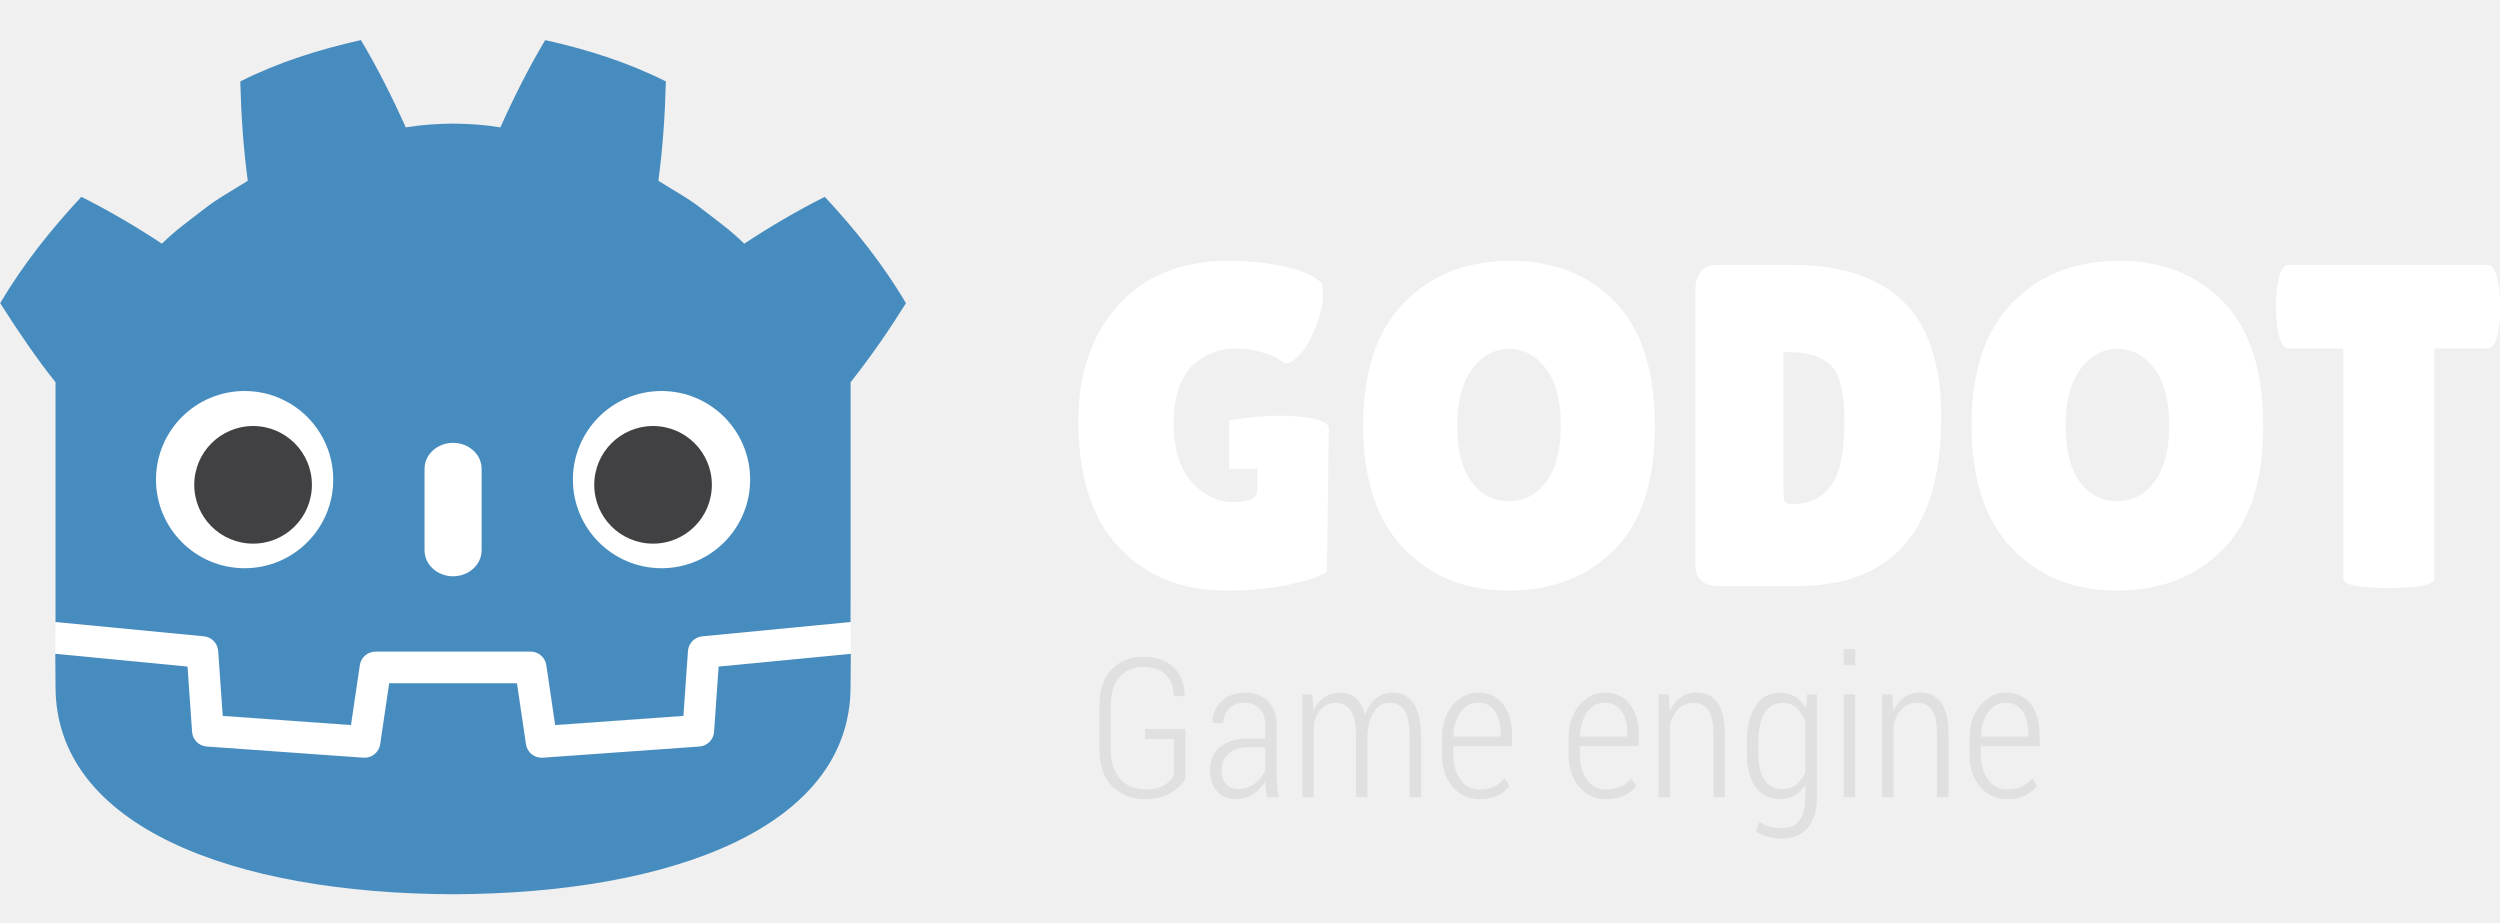
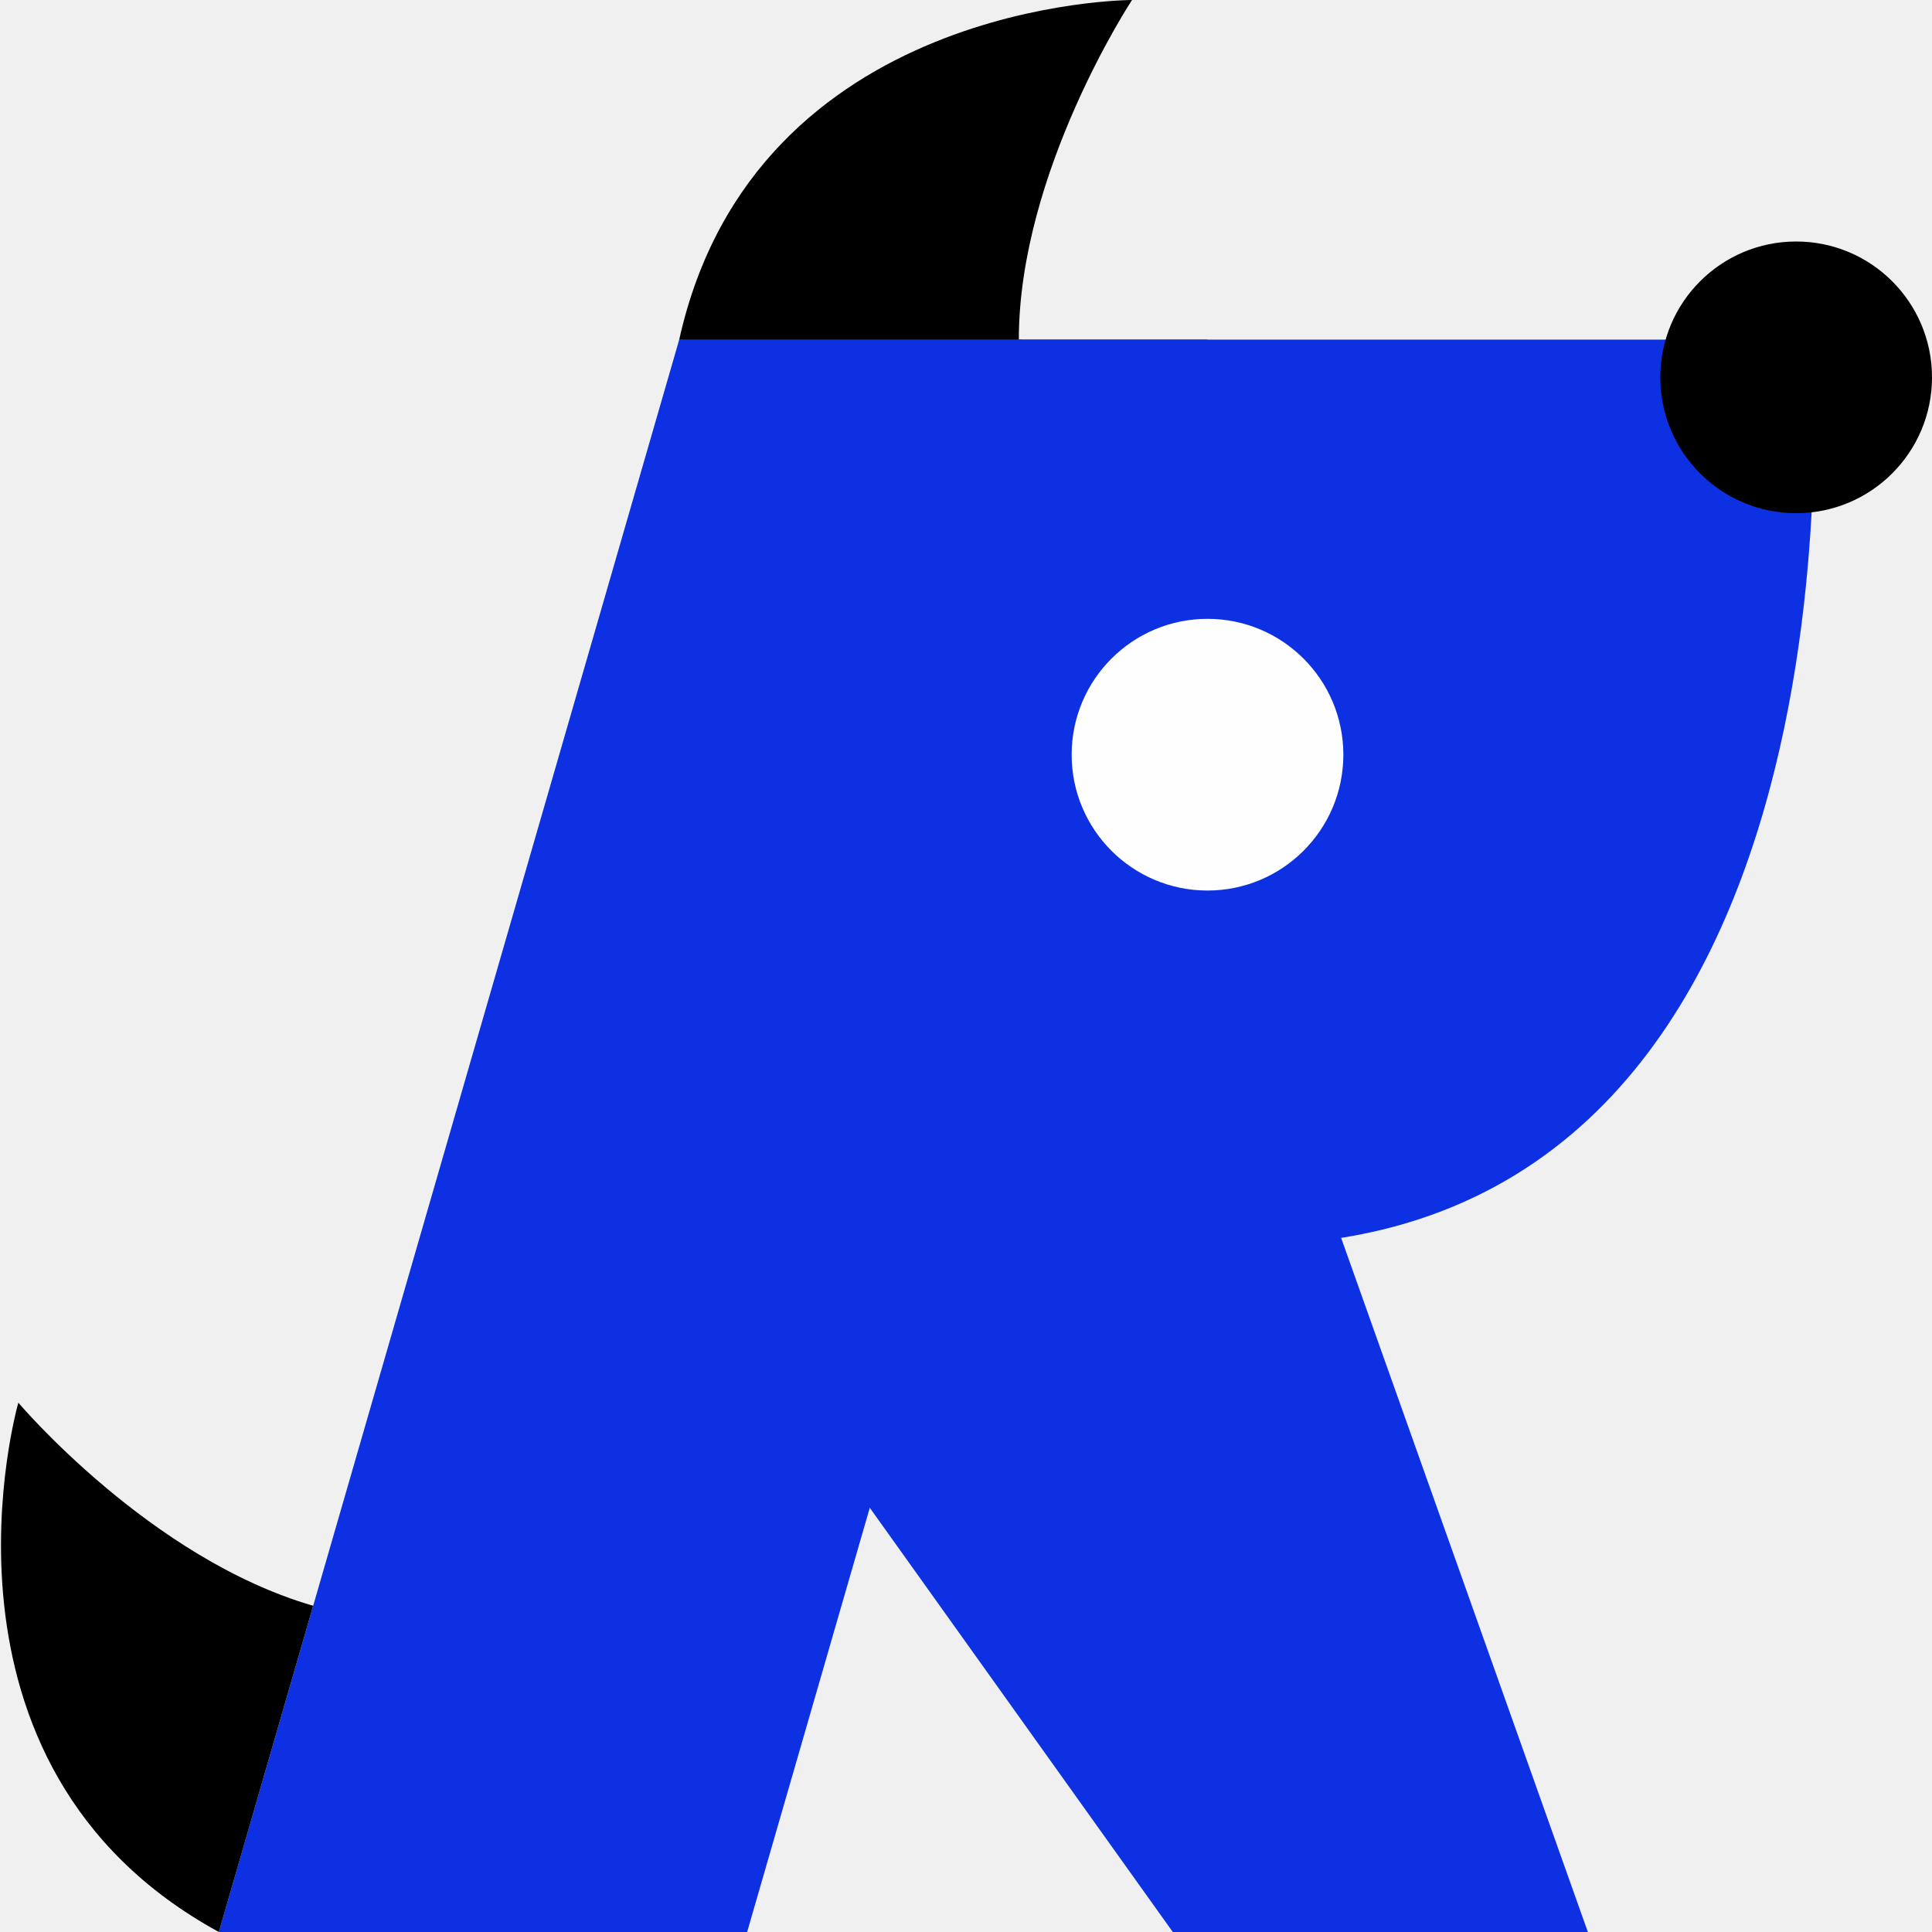
- <svg xmlns="http://www.w3.org/2000/svg" height="69" viewBox="0 0 187 69" width="187">
-   <path d="m91.912 19.51c-3.523 0-6.278 1.11-8.268 3.328-1.991 2.219-2.984 5.1-2.984 8.646 0 4.164 1.016 7.321 3.051 9.471 2.038 2.15 4.712 3.223 8.029 3.223 1.784 0 3.369-.154 4.752-.463 1.385-.308 2.304-.624 2.762-.943l.139-10.736c0-.624-1.647-.908-3.494-.939-1.847-.029-3.961.357-3.961.357v3.606h2.125l-.023 1.605c0 .595-.591.895-1.768.895-1.179 0-2.218-.499-3.121-1.494-.905-.996-1.355-2.452-1.355-4.371 0-1.923.44-3.343 1.32-4.258.879-.914 2.032-1.371 3.449-1.371.595 0 1.211.095 1.852.291.641.194 1.069.376 1.287.547.217.175.424.258.619.258.194 0 .507-.227.941-.686.435-.457.824-1.15 1.168-2.074.342-.929.514-1.641.514-2.147 0-.501-.011-.845-.033-1.027-.48-.526-1.367-.944-2.66-1.254-1.291-.309-2.739-.463-4.34-.463zm21.049 0c-3.237 0-5.879 1.041-7.926 3.121-2.046 2.083-3.07 5.14-3.07 9.18 0 4.037 1.013 7.109 3.035 9.213 2.025 2.103 4.644 3.154 7.857 3.154 3.215 0 5.838-1.011 7.875-3.033 2.037-2.026 3.053-5.114 3.053-9.266 0-4.148-.994-7.251-2.986-9.297-1.988-2.05-4.602-3.072-7.838-3.072zm45.504 0c-3.238 0-5.879 1.041-7.928 3.121-2.046 2.083-3.068 5.14-3.068 9.18 0 4.037 1.01 7.109 3.035 9.213 2.023 2.103 4.643 3.154 7.857 3.154 3.213 0 5.837-1.011 7.873-3.033 2.036-2.026 3.055-5.114 3.055-9.266 0-4.148-.994-7.251-2.984-9.297-1.991-2.05-4.603-3.072-7.84-3.072zm-30.105.309c-.459 0-.83.166-1.115.496-.287.335-.43.787-.43 1.359v20.584c0 1.053.586 1.578 1.752 1.578h5.865c7.182-0 10.773-4.209 10.773-12.627 0-3.935-.943-6.815-2.832-8.645-1.885-1.83-4.647-2.746-8.283-2.746h-5.731zm42.807 0c-.389 0-.665.528-.824 1.58-.069.503-.102 1.019-.102 1.543 0 .527.033 1.041.102 1.543.16 1.055.435 1.58.824 1.58h4.115v17.225c0 .455 1.135.686 3.398.686 2.265 0 3.397-.231 3.397-.686v-17.225h4.014c.389 0 .662-.525.824-1.58.067-.502.102-1.016.102-1.543 0-.524-.034-1.04-.102-1.543-.162-1.052-.436-1.58-.824-1.58h-14.924zm-58.291 6.279c1.099 0 2.019.492 2.762 1.475.743.983 1.115 2.391 1.115 4.221 0 1.831-.36 3.236-1.08 4.219-.721.986-1.66 1.478-2.814 1.478-1.155 0-2.086-.484-2.795-1.459-.71-.972-1.064-2.366-1.064-4.188 0-1.817.371-3.23 1.113-4.236.746-1.005 1.666-1.51 2.764-1.51zm45.504 0c1.099 0 2.018.492 2.762 1.475.743.983 1.115 2.391 1.115 4.221 0 1.831-.361 3.236-1.082 4.219-.72.986-1.657 1.478-2.812 1.478-1.155 0-2.089-.484-2.797-1.459-.708-.972-1.062-2.366-1.062-4.188 0-1.817.372-3.23 1.113-4.236.745-1.005 1.666-1.51 2.764-1.51zm-24.977.238h.344c1.464 0 2.533.335 3.209.998.672.662 1.01 2.086 1.01 4.271 0 2.185-.323 3.745-.977 4.682-.652.938-1.606 1.408-2.865 1.408-.342 0-.549-.063-.617-.189-.069-.127-.104-.429-.104-.908v-10.262z" fill="#fff" />
-   <path d="m137.91 48.551v1.211h.859v-1.211zm-52.396.59c-.997 0-1.796.324-2.393.965-.597.646-.895 1.571-.895 2.777v3.074c0 1.233.316 2.176.947 2.832.633.661 1.467.988 2.504.988.786 0 1.432-.161 1.941-.486.51-.323.859-.679 1.049-1.068v-3.688h-3.006v.748h2.147v2.693c-.138.301-.381.554-.732.762-.35.211-.817.314-1.398.314-.796 0-1.427-.263-1.895-.787-.468-.528-.703-1.294-.703-2.299v-3.092c0-.969.218-1.708.652-2.217.436-.51 1.03-.764 1.781-.764.743 0 1.306.19 1.684.566.38.379.583.915.611 1.611h.795l.014-.041c-.024-.908-.305-1.618-.838-2.127-.535-.507-1.291-.764-2.266-.764zm7.613 2.664c-.719 0-1.311.225-1.772.678-.462.454-.681.966-.658 1.545l.014.041.797.008c0-.427.148-.785.443-1.078.297-.295.675-.441 1.133-.441.493 0 .875.154 1.152.459.272.309.41.737.41 1.279v.945h-1.342c-.857 0-1.538.211-2.039.635-.501.424-.752.995-.752 1.707 0 .674.174 1.208.518 1.603.346.394.835.592 1.471.592.455 0 .867-.124 1.238-.373.372-.248.673-.564.906-.945 0 .174.011.345.031.518.021.169.053.386.096.652h.889c-.062-.248-.102-.496-.127-.754-.024-.254-.037-.521-.037-.795v-3.768c0-.806-.218-1.427-.652-1.861-.437-.431-1.008-.646-1.719-.646zm7.115 0c-.455 0-.851.115-1.188.346-.335.234-.605.564-.807.99l-.074-1.193h-.752v7.682h.854v-5.529c.118-.473.312-.847.586-1.119.272-.271.634-.408 1.082-.408.469 0 .833.195 1.096.588.264.393.393 1.051.393 1.971v4.498h.854v-4.621-.199c.062-.645.234-1.179.512-1.605.279-.427.669-.637 1.166-.637.473 0 .839.192 1.094.574.253.381.383 1.044.383 1.986v4.502h.857v-4.486c0-1.133-.185-1.973-.557-2.519-.37-.545-.893-.818-1.566-.818-.489 0-.912.146-1.26.439-.348.292-.615.696-.805 1.207-.148-.554-.382-.966-.697-1.238-.315-.273-.706-.408-1.17-.408zm10.316 0c-.744-0-1.38.321-1.908.961-.527.643-.789 1.45-.789 2.42v1.275c0 .968.263 1.762.787 2.383.526.622 1.203.934 2.031.934.516 0 .958-.09 1.324-.266.367-.176.667-.413.898-.707l-.35-.605c-.217.274-.478.484-.783.633-.305.146-.67.221-1.09.221-.604 0-1.086-.245-1.441-.74-.354-.494-.533-1.114-.533-1.857v-.639h4.396v-.844c0-.967-.224-1.737-.67-2.311-.445-.573-1.068-.857-1.873-.857zm9.473 0c-.744-0-1.378.321-1.908.961-.526.643-.791 1.45-.791 2.42v1.275c0 .968.262 1.762.789 2.383.525.622 1.203.934 2.031.934.516 0 .956-.09 1.322-.266.367-.176.668-.413.9-.707l-.348-.605c-.22.274-.481.484-.787.633-.304.146-.666.221-1.088.221-.607 0-1.088-.245-1.441-.74-.356-.494-.533-1.114-.533-1.857v-.639h4.394v-.844c0-.967-.223-1.737-.668-2.311-.444-.573-1.07-.857-1.873-.857zm6.867 0c-.456 0-.853.125-1.189.369-.34.243-.61.592-.814 1.043l-.07-1.27h-.762v7.682h.854v-5.482c.146-.479.366-.859.66-1.145.293-.288.658-.43 1.094-.43.486 0 .859.178 1.113.533.256.356.385.968.385 1.846v4.678h.859v-4.686c0-1.074-.184-1.866-.553-2.375-.365-.51-.89-.764-1.576-.764zm6.254 0c-.777 0-1.386.329-1.824.984-.442.659-.662 1.533-.662 2.621l.002 1.051c0 1.003.218 1.807.656 2.41.437.604 1.043.906 1.814.906.416 0 .784-.091 1.1-.275.317-.183.585-.449.803-.795v.93c0 .759-.148 1.33-.441 1.727-.292.391-.743.588-1.353.588-.304 0-.598-.041-.881-.125-.286-.081-.543-.196-.773-.346l-.236.748c.27.152.579.273.928.365.348.092.674.139.977.139.842 0 1.494-.273 1.953-.811.459-.54.686-1.301.686-2.285v-7.689h-.723l-.084 1.068c-.215-.385-.483-.688-.807-.895-.323-.211-.702-.316-1.133-.316zm10.467 0c-.454 0-.851.125-1.19.369-.339.243-.609.592-.814 1.043l-.07-1.27h-.76v7.682h.854v-5.482c.146-.479.366-.859.66-1.145.293-.288.658-.43 1.094-.43.488 0 .857.178 1.113.533.255.356.385.968.385 1.846v4.678h.857v-4.686c0-1.074-.181-1.866-.549-2.375-.366-.51-.894-.764-1.58-.764zm6.404 0c-.743-0-1.378.321-1.906.961-.527.643-.791 1.45-.791 2.42v1.275c0 .968.263 1.762.789 2.383.524.622 1.201.934 2.031.934.515 0 .957-.09 1.322-.266.367-.176.667-.413.9-.707l-.35-.605c-.219.274-.48.484-.787.633-.304.146-.666.221-1.086.221-.607 0-1.089-.245-1.443-.74-.355-.494-.533-1.114-.533-1.857v-.639h4.396v-.844c0-.967-.224-1.737-.668-2.311-.446-.573-1.071-.857-1.875-.857zm-12.113.143v7.682h.859v-7.682zm-27.352.609c.53 0 .945.208 1.244.627.298.419.445.946.445 1.58v.33h-3.543c.014-.717.193-1.319.537-1.807.344-.486.782-.73 1.316-.73zm9.473 0c.53 0 .944.208 1.242.627.3.419.447.946.447 1.58v.33h-3.543c.015-.717.193-1.319.535-1.807.344-.486.783-.73 1.318-.73zm29.992 0c.531 0 .946.208 1.244.627.299.419.445.946.445 1.58v.33h-3.543c.015-.717.194-1.319.537-1.807.342-.486.781-.73 1.316-.73zm-16.686.016c.421 0 .77.125 1.047.375.277.255.497.587.656.996v3.805c-.166.397-.39.709-.674.934-.285.225-.631.336-1.043.336-.601 0-1.054-.23-1.35-.695-.3-.461-.447-1.082-.447-1.861v-1.051c0-.842.151-1.527.455-2.053.301-.525.755-.785 1.355-.785zm-40.057 3.328h1.365v1.662c-.153.421-.41.768-.777 1.041-.367.272-.788.406-1.26.406-.393 0-.698-.128-.916-.389-.218-.26-.326-.596-.326-1.006 0-.485.173-.894.521-1.221.348-.329.812-.494 1.393-.494z" fill="#e0e0e0" />
-   <path d="m0 0s-.325 1.994-.515 1.976l-36.182-3.491c-2.879-.278-5.115-2.574-5.317-5.459l-.994-14.247-27.992-1.997-1.904 12.912c-.424 2.872-2.932 5.037-5.835 5.037h-38.188c-2.902 0-5.41-2.165-5.834-5.037l-1.905-12.912-27.992 1.997-.994 14.247c-.202 2.886-2.438 5.182-5.317 5.46l-36.2 3.49c-.187.018-.324-1.978-.511-1.978l-.049-7.83 30.658-4.944 1.004-14.374c.203-2.91 2.551-5.263 5.463-5.472l38.551-2.75c.146-.01.29-.016.434-.016 2.897 0 5.401 2.166 5.825 5.038l1.959 13.286h28.005l1.959-13.286c.423-2.871 2.93-5.037 5.831-5.037.142 0 .284.005.423.015l38.556 2.75c2.911.209 5.26 2.562 5.463 5.472l1.003 14.374 30.645 4.966z" fill="#fff" transform="matrix(.3038975 0 0 -.3038975 63.62095 46.53211)" />
-   <path d="m0 0v-47.514-6.035-5.492c.108-.001.216-.005.323-.015l36.196-3.49c1.896-.183 3.382-1.709 3.514-3.609l1.116-15.978 31.574-2.253 2.175 14.747c.282 1.912 1.922 3.329 3.856 3.329h38.188c1.933 0 3.573-1.417 3.855-3.329l2.175-14.747 31.575 2.253 1.115 15.978c.133 1.9 1.618 3.425 3.514 3.609l36.182 3.49c.107.01.214.014.322.015v4.711l.015.005v54.325c5.097 6.416 9.923 13.494 13.621 19.449-5.651 9.62-12.575 18.217-19.976 26.182-6.864-3.455-13.531-7.369-19.828-11.534-3.151 3.132-6.7 5.694-10.186 8.372-3.425 2.751-7.285 4.768-10.946 7.118 1.09 8.117 1.629 16.108 1.846 24.448-9.446 4.754-19.519 7.906-29.708 10.17-4.068-6.837-7.788-14.241-11.028-21.479-3.842.642-7.702.88-11.567.926v.006c-.027 0-.052-.006-.075-.006-.024 0-.049.006-.073.006v-.006c-3.872-.046-7.729-.284-11.572-.926-3.238 7.238-6.956 14.642-11.03 21.479-10.184-2.264-20.258-5.416-29.703-10.17.216-8.34.755-16.331 1.848-24.448-3.668-2.35-7.523-4.367-10.949-7.118-3.481-2.678-7.036-5.24-10.188-8.372-6.297 4.165-12.962 8.079-19.828 11.534-7.401-7.965-14.321-16.562-19.974-26.182 4.443-6.974 9.208-13.983 13.621-19.449z" fill="#478cbf" transform="matrix(.3038975 0 0 -.3038975 4.154146 28.58969)" />
-   <path d="m0 0-1.121-16.063c-.135-1.936-1.675-3.477-3.611-3.616l-38.555-2.751c-.094-.007-.188-.01-.281-.01-1.916 0-3.569 1.406-3.852 3.33l-2.211 14.994h-31.459l-2.211-14.994c-.297-2.018-2.101-3.469-4.133-3.32l-38.555 2.751c-1.936.139-3.476 1.68-3.611 3.616l-1.121 16.063-32.547 3.138c.015-3.498.06-7.33.06-8.093 0-34.374 43.605-50.896 97.781-51.086h.066.067c54.176.19 97.766 16.712 97.766 51.086 0 .777.047 4.593.063 8.093z" fill="#478cbf" transform="matrix(.3038975 0 0 -.3038975 53.75273 49.85909)" />
-   <path d="m0 0c0-12.052-9.765-21.815-21.813-21.815-12.042 0-21.81 9.763-21.81 21.815 0 12.044 9.768 21.802 21.81 21.802 12.048 0 21.813-9.758 21.813-21.802" fill="#fff" transform="matrix(.3038975 0 0 -.3038975 24.92565 35.87311)" />
-   <path d="m0 0c0-7.994-6.479-14.473-14.479-14.473-7.996 0-14.479 6.479-14.479 14.473s6.483 14.479 14.479 14.479c8 0 14.479-6.485 14.479-14.479" fill="#414042" transform="matrix(.3038975 0 0 -.3038975 23.3306 36.26631)" />
-   <path d="m0 0c-3.878 0-7.021 2.858-7.021 6.381v20.081c0 3.52 3.143 6.381 7.021 6.381s7.028-2.861 7.028-6.381v-20.081c0-3.523-3.15-6.381-7.028-6.381" fill="#fff" transform="matrix(.3038975 0 0 -.3038975 33.88927 43.10575)" />
-   <path d="m0 0c0-12.052 9.765-21.815 21.815-21.815 12.041 0 21.808 9.763 21.808 21.815 0 12.044-9.767 21.802-21.808 21.802-12.05 0-21.815-9.758-21.815-21.802" fill="#fff" transform="matrix(.3038975 0 0 -.3038975 42.85401 35.87311)" />
-   <path d="m0 0c0-7.994 6.477-14.473 14.471-14.473 8.002 0 14.479 6.479 14.479 14.473s-6.477 14.479-14.479 14.479c-7.994 0-14.471-6.485-14.471-14.479" fill="#414042" transform="matrix(.3038975 0 0 -.3038975 44.44945 36.26631)" />
+ <svg xmlns="http://www.w3.org/2000/svg" id="RebelLogo" viewBox="0 0 64 64" version="1.1">
+   <path id="Head" style="fill:#0d31e2;stroke:none" d="        m 22.5,11.25        h 37.5        c 0,0          2.5,30          -18.75,30        h -18.75        z" />
+   <path id="Body" style="fill:#0d31e2;stroke:none" d="        m 22.5,11.25        h 17.5        l -15.25,52.75        h -17.5        z" />
+   <path id="FrontLeg" style="fill:#0d31e2;stroke:none" d="        m 22.6,11.25        h 11.25        l 18.75,52.75        h -13.75        l -16.25,-22.75        z" />
+   <path id="Ear" style="fill:#000000;stroke:none" d="        m 22.5,11.25        c 2.5,-11.25          15,-11.25          15,-11.25          0,0          -3.75,5.688          -3.75,11.25        z" />
+   <path id="Tail" style="fill:#000000;stroke:none" d="        m 7.25,64        c -10.113,-5.526          -6.642,-17.534          -6.642,-17.534          0,0          4.362,5.165          9.766,6.727        z" />
+   <circle id="Nose" style="fill:#000000;stroke:none" cx="59.5" cy="12.5" r="4.5" />
+   <circle id="Eye" style="fill:#fefefe;stroke:none" cx="40" cy="25" r="4.5" />
</svg>
